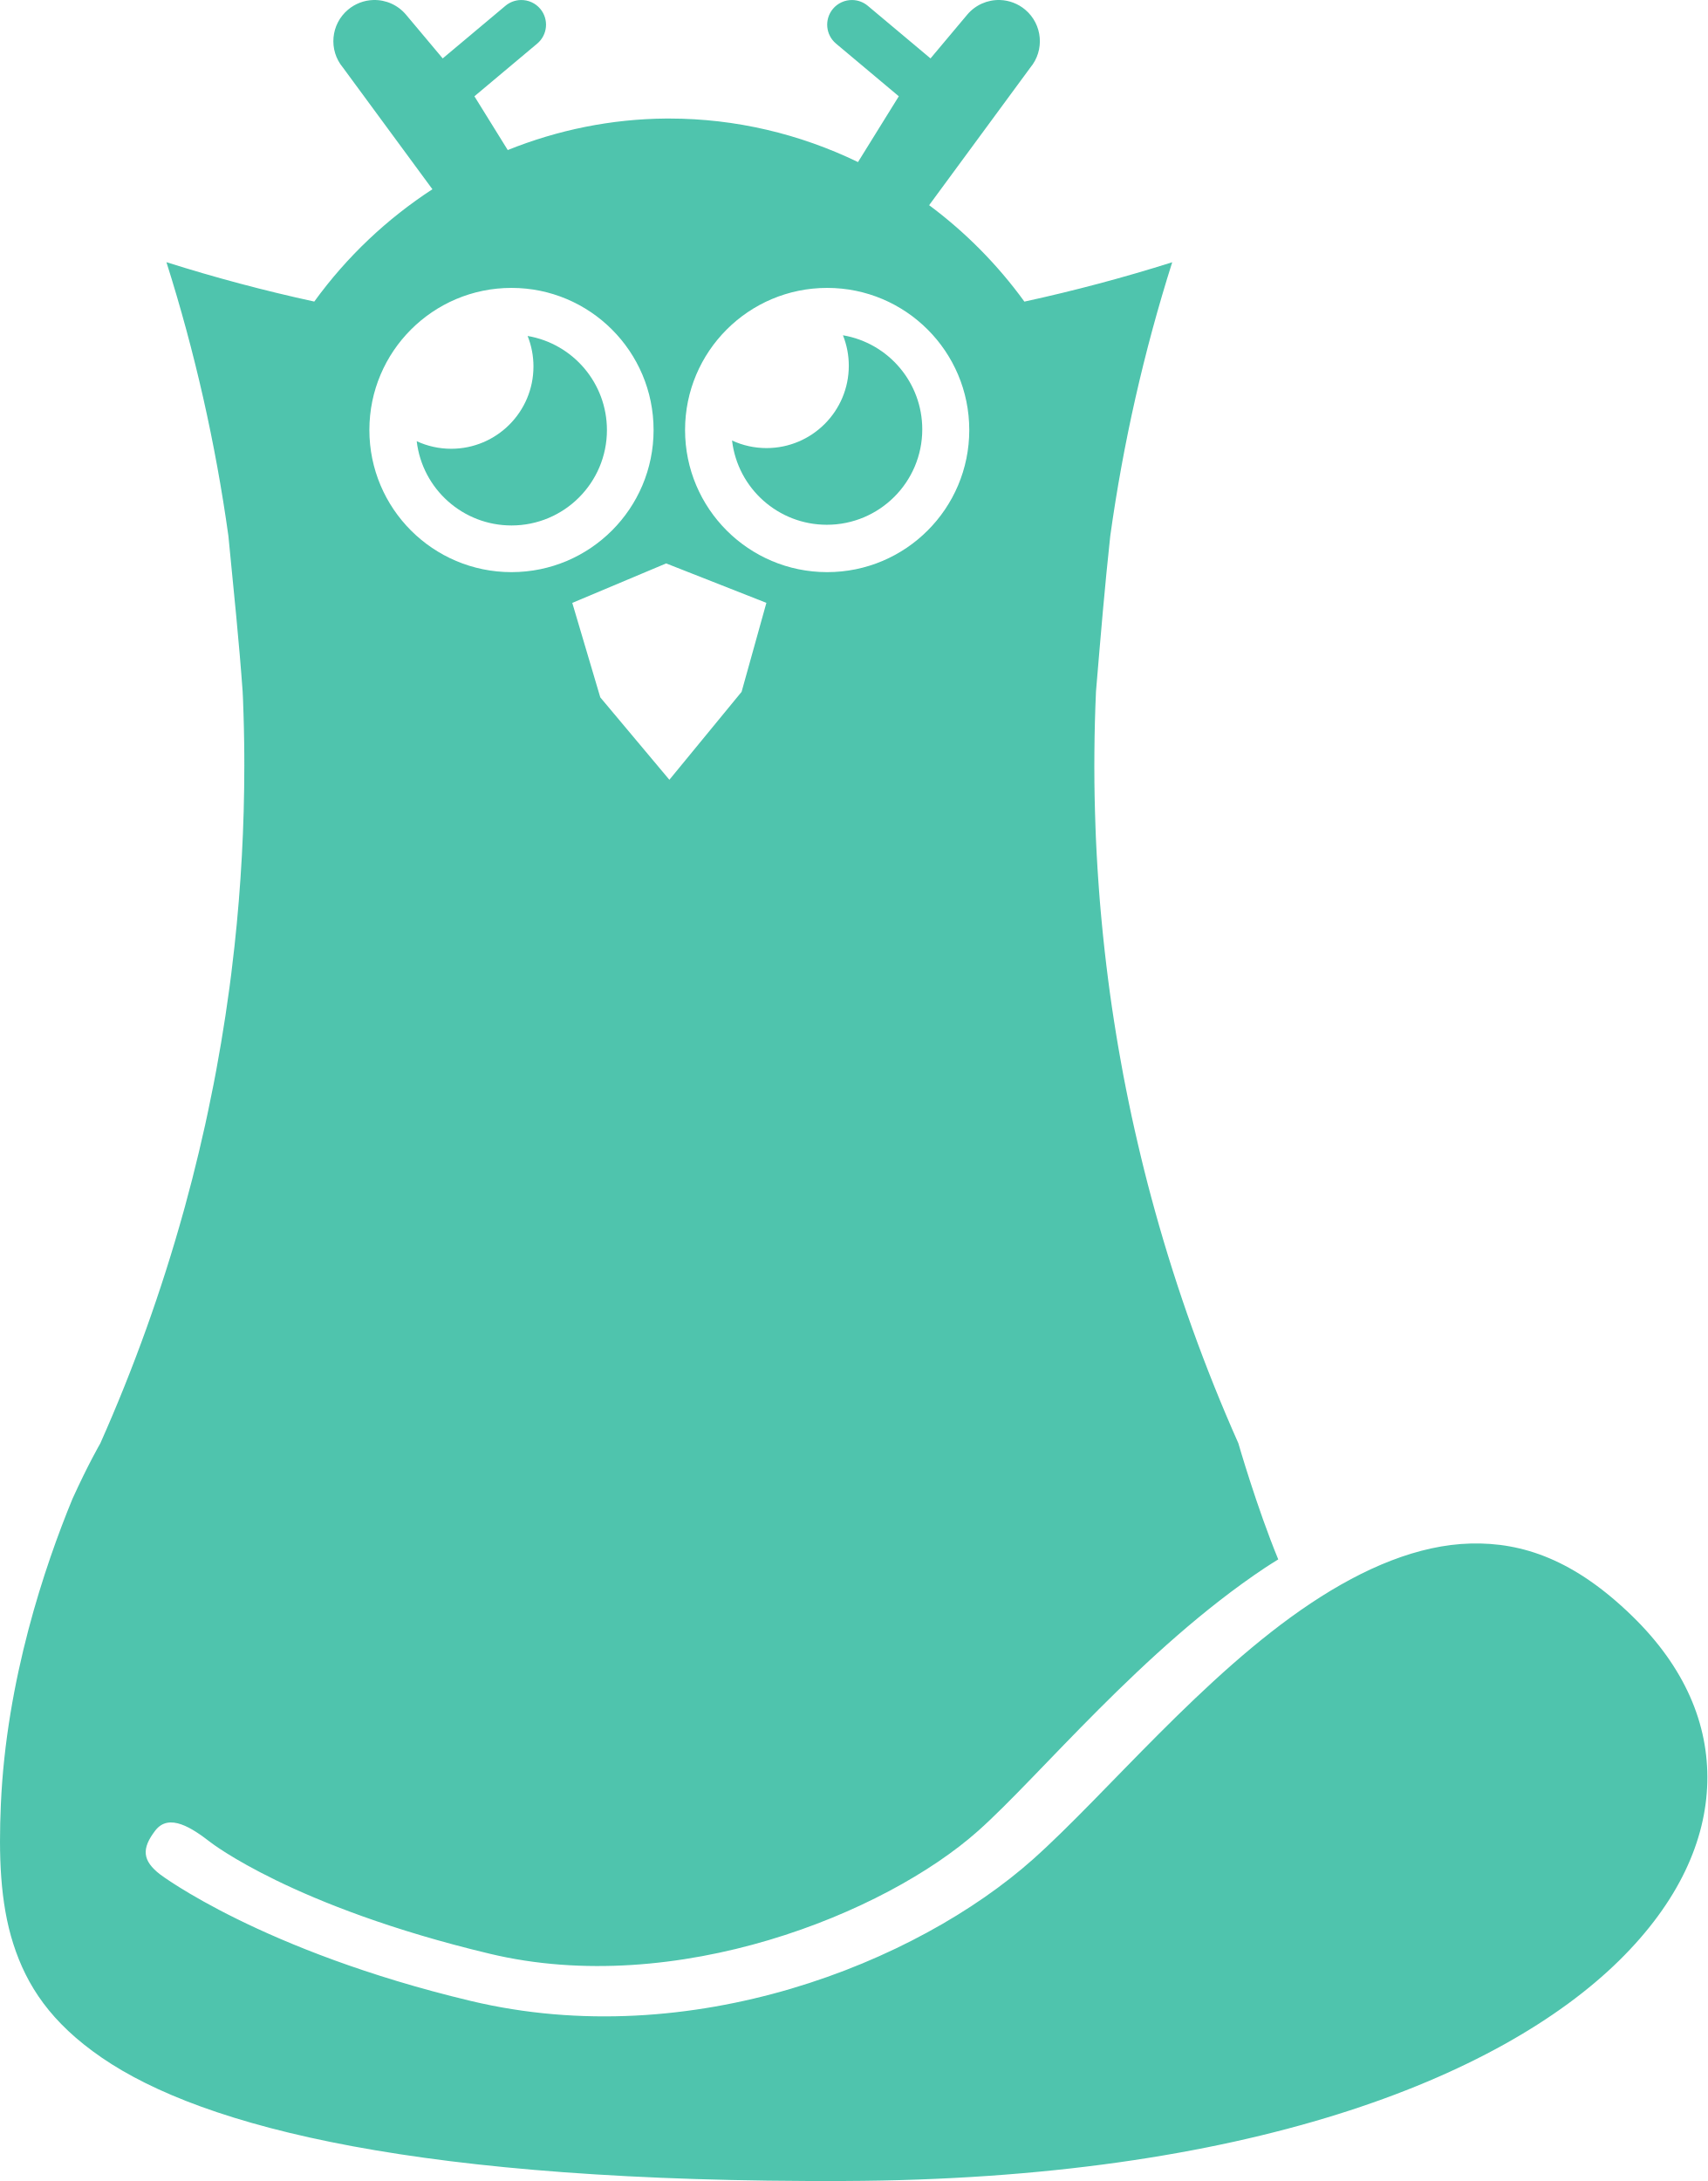
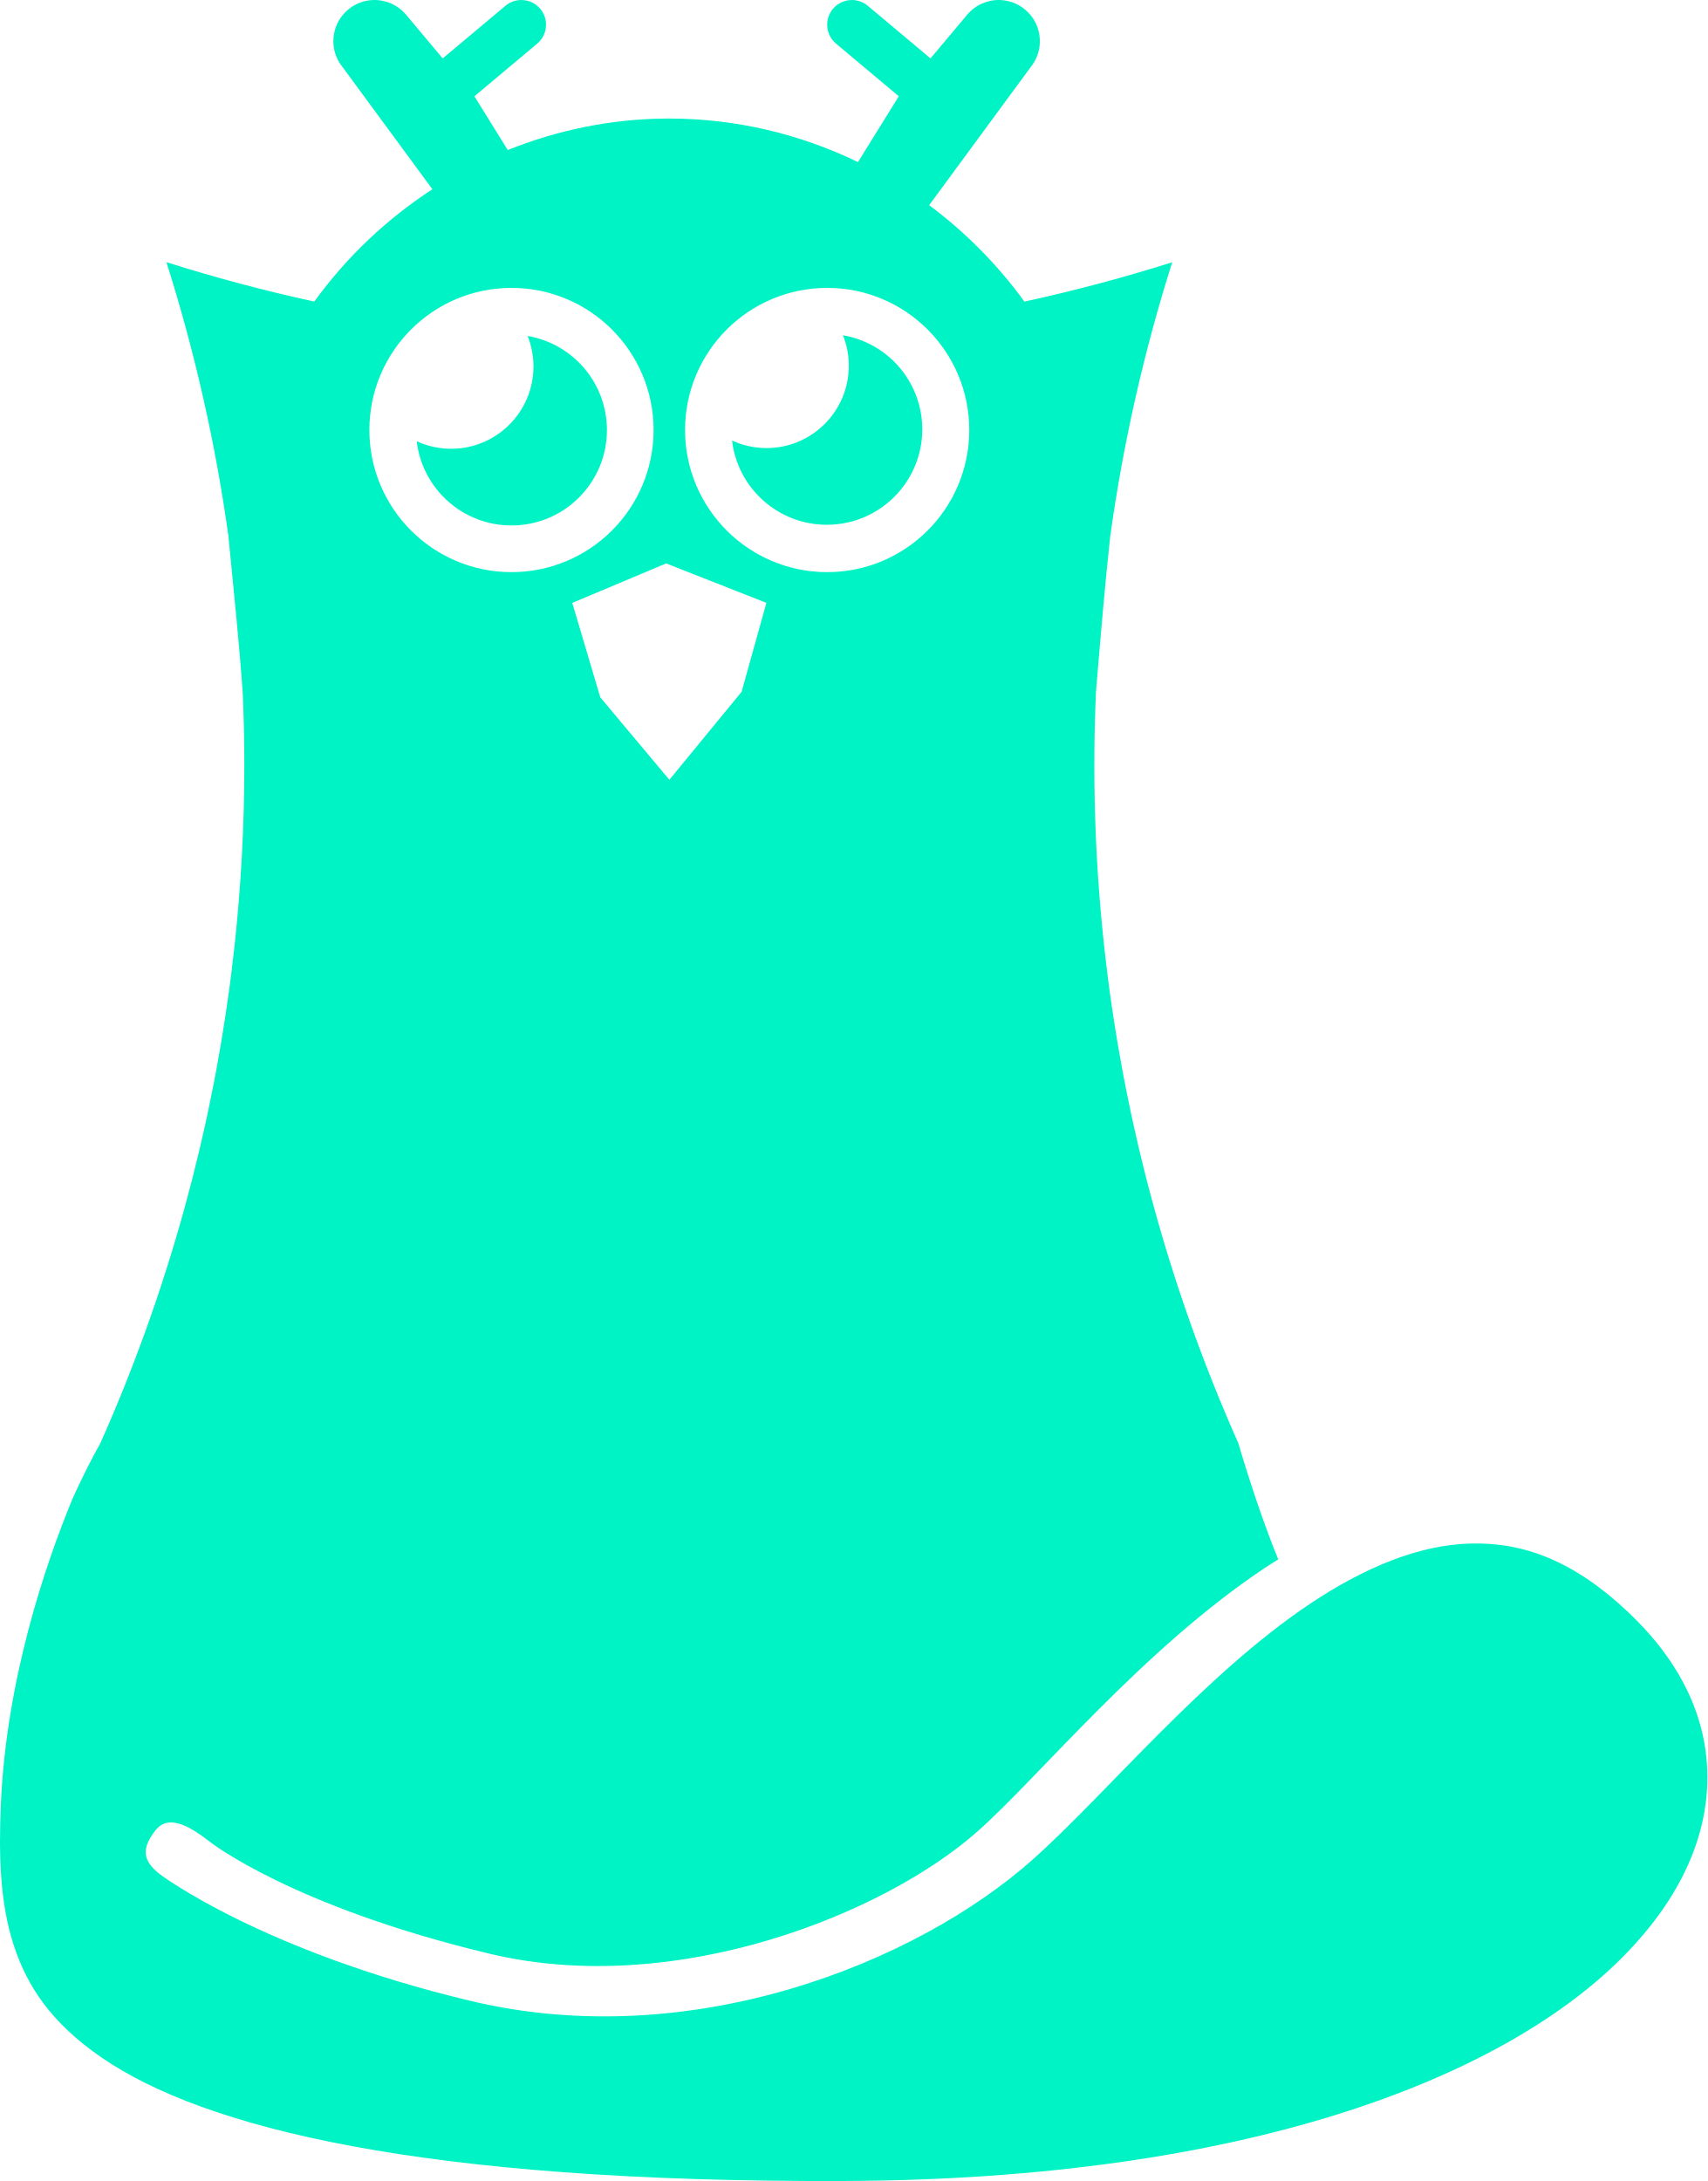
<svg xmlns="http://www.w3.org/2000/svg" version="1.1" id="svg2480" width="103.713" height="132.472" viewBox="0 0 103.713 132.472">
  <defs id="defs2484" />
  <g id="g2488" transform="translate(-33.12605,-7.61205)">
-     <g id="g905" style="fill:#00aa88">
-       <path id="path2492" style="fill:#00aa88;fill-opacity:0.691;stroke:none;stroke-width:1.002;stroke-linecap:round" d="m 55.797,7.613 c -0.56,0.018 -1.098,0.224 -1.527,0.584 -1.058,0.887 -1.197,2.463 -0.311,3.521 l 5.434,7.389 c -2.744,1.785 -5.188,4.079 -7.176,6.822 C 49.188,25.27 46.192,24.472 43.236,23.537 44.956,28.964 46.215,34.526 47,40.164 c 0.324,3.296 0.652,6.478 0.865,9.449 0.007,0.14 0.013,0.28 0.02,0.42 l 0.004,0.094 0.006,0.191 c 0.009,0.218 0.016,0.436 0.023,0.654 0.008,0.251 0.015,0.501 0.021,0.752 l 0.002,0.094 c 0.005,0.251 0.01,0.501 0.014,0.752 l 0.002,0.094 c 0.004,0.251 0.006,0.501 0.008,0.752 0.002,0.234 0.002,0.467 0.002,0.701 -2.26e-4,3.667 -0.2,7.331 -0.598,10.977 -0.061,0.561 -0.127,1.122 -0.197,1.682 -0.035,0.279 -0.072,0.559 -0.109,0.838 -0.075,0.559 -0.155,1.118 -0.24,1.676 -0.085,0.558 -0.174,1.115 -0.268,1.672 -0.094,0.556 -0.192,1.112 -0.295,1.666 -0.052,0.277 -0.104,0.554 -0.158,0.83 -0.108,0.554 -0.221,1.106 -0.338,1.658 -0.058,0.276 -0.117,0.552 -0.178,0.828 -0.122,0.551 -0.248,1.1 -0.379,1.648 -0.131,0.549 -0.266,1.096 -0.406,1.643 -0.14,0.546 -0.285,1.091 -0.434,1.635 v 0.002 c -0.028,0.103 -0.057,0.206 -0.086,0.309 -1.337,4.818 -3.029,9.531 -5.062,14.1 0,0 -0.735,1.262 -1.691,3.369 -1.676,4.069 -4.022,10.994 -4.35,18.564 -0.132,3.059 -0.055,5.937 0.756,8.467 0.811,2.53 2.272,4.784 5.377,6.914 6.21,4.259 19.384,7.589 45.121,7.488 24.367,-0.096 39.762,-6.227 47.043,-13.383 3.641,-3.578 5.278,-7.32 5.361,-10.84 0.084,-3.52 -1.354,-6.966 -4.553,-10.082 -3.511,-3.421 -6.666,-4.494 -9.82,-4.414 -3.154,0.08 -6.457,1.461 -9.715,3.631 -6.516,4.341 -12.428,11.588 -16.873,15.549 -7.052,6.283 -20.742,11.807 -34.158,8.602 -12.729,-3.041 -18.859,-7.68 -18.859,-7.68 -1.094,-0.842 -1.141,-1.574 -0.299,-2.669 0.843,-1.094 2.254,-0.135 3.348,0.708 0,0 4.975,3.911 16.973,6.777 11.31,2.703 24.023,-2.439 29.67,-7.471 3.75,-3.341 9.971,-11.012 17.428,-15.979 0.261,-0.174 0.53,-0.336 0.795,-0.504 -1.304,-3.164 -2.424,-7.055 -2.424,-7.055 -2.033,-4.568 -3.724,-9.28 -5.061,-14.098 -0.075,-0.272 -0.15,-0.544 -0.223,-0.816 -0.073,-0.272 -0.146,-0.545 -0.217,-0.818 -0.071,-0.273 -0.14,-0.547 -0.209,-0.82 -0.068,-0.273 -0.135,-0.547 -0.201,-0.82 -0.066,-0.274 -0.131,-0.549 -0.195,-0.824 -0.064,-0.273 -0.126,-0.547 -0.188,-0.82 l -0.002,-0.006 c -0.062,-0.274 -0.122,-0.549 -0.182,-0.824 -0.059,-0.276 -0.117,-0.552 -0.174,-0.828 -0.057,-0.276 -0.113,-0.552 -0.168,-0.828 -0.055,-0.277 -0.109,-0.554 -0.162,-0.832 -0.052,-0.277 -0.103,-0.554 -0.152,-0.832 -0.029,-0.16 -0.058,-0.32 -0.086,-0.48 -0.033,-0.187 -0.066,-0.375 -0.098,-0.562 -0.035,-0.208 -0.07,-0.417 -0.104,-0.625 -0.045,-0.278 -0.09,-0.556 -0.133,-0.834 -0.043,-0.279 -0.086,-0.558 -0.127,-0.838 -0.041,-0.279 -0.081,-0.558 -0.119,-0.838 -0.038,-0.279 -0.075,-0.558 -0.111,-0.838 -0.036,-0.28 -0.071,-0.56 -0.105,-0.84 -0.034,-0.28 -0.066,-0.56 -0.098,-0.84 -0.021,-0.191 -0.042,-0.383 -0.062,-0.574 -0.018,-0.168 -0.036,-0.336 -0.053,-0.504 -0.028,-0.276 -0.054,-0.552 -0.08,-0.828 -0.015,-0.163 -0.03,-0.327 -0.045,-0.49 l -0.012,-0.133 c -0.018,-0.2 -0.034,-0.4 -0.051,-0.6 -0.012,-0.154 -0.024,-0.307 -0.035,-0.461 l -0.004,-0.047 c -0.019,-0.256 -0.037,-0.512 -0.055,-0.768 -0.015,-0.217 -0.029,-0.435 -0.043,-0.652 -0.017,-0.282 -0.034,-0.564 -0.049,-0.846 -0.01,-0.194 -0.02,-0.388 -0.029,-0.582 -0.007,-0.147 -0.015,-0.294 -0.021,-0.441 -0.009,-0.222 -0.018,-0.444 -0.025,-0.666 -0.01,-0.282 -0.019,-0.564 -0.027,-0.846 -0.006,-0.206 -0.011,-0.413 -0.016,-0.619 -0.004,-0.151 -0.007,-0.302 -0.01,-0.453 v -0.035 c -0.005,-0.259 -0.009,-0.518 -0.012,-0.777 v -0.178 c -0.002,-0.238 -0.003,-0.475 -0.004,-0.713 v -0.08 c 1.25e-4,-0.282 0.001,-0.564 0.004,-0.846 0.01,-1.217 0.042,-2.434 0.096,-3.65 v -0.002 c 0.293,-3.498 0.533,-6.372 0.867,-9.449 0.785,-5.64 2.044,-11.203 3.764,-16.631 -2.955,0.934 -5.951,1.731 -8.979,2.391 -1.646,-2.271 -3.606,-4.234 -5.787,-5.857 l 6.143,-8.353 C 96.596,10.661 96.456,9.084 95.398,8.197 94.969,7.837 94.431,7.631 93.871,7.613 93.105,7.589 92.37,7.918 91.877,8.506 l -2.227,2.654 -3.812,-3.197 C 85.575,7.743 85.245,7.62 84.902,7.613 c -0.453,-0.009 -0.886,0.188 -1.178,0.535 -0.532,0.635 -0.449,1.581 0.186,2.113 l 3.814,3.199 -2.479,3.996 C 81.707,15.745 77.805,14.813 73.785,14.812 c -0.063,-2.28e-4 -0.126,-2.28e-4 -0.189,0 -3.34,0.024 -6.596,0.694 -9.627,1.914 l -2.025,-3.266 3.814,-3.199 c 0.635,-0.532 0.718,-1.478 0.186,-2.113 -0.292,-0.347 -0.724,-0.544 -1.178,-0.535 -0.343,0.006 -0.673,0.13 -0.936,0.35 l -3.812,3.197 -2.227,-2.654 C 57.298,7.918 56.563,7.589 55.797,7.613 Z m 8.4,17.486 c 4.766,5.47e-4 8.63,3.864 8.631,8.631 5.31e-4,4.767 -3.864,8.632 -8.631,8.633 -4.768,5.32e-4 -8.633,-3.865 -8.633,-8.633 5.47e-4,-4.767 3.866,-8.631 8.633,-8.631 z m 19.174,0 c 4.767,-5.31e-4 8.632,3.864 8.633,8.631 5.31e-4,4.768 -3.865,8.633 -8.633,8.633 -4.767,-5.47e-4 -8.631,-3.866 -8.631,-8.633 5.47e-4,-4.766 3.864,-8.63 8.631,-8.631 z m -9.779,16.734 6.088,2.396 -1.506,5.404 -4.387,5.342 -4.197,-5.006 -1.701,-5.738 z" />
-       <path id="path2669-9" style="font-variation-settings:normal;vector-effect:none;fill:#00aa88;fill-opacity:0.691;stroke:none;stroke-width:0.517;stroke-linecap:round;stroke-linejoin:miter;stroke-miterlimit:4;stroke-dasharray:none;stroke-dashoffset:0;stroke-opacity:1;stop-color:#000000" d="m 65.176,28.018 a 5,5 0 0 1 0.355,1.852 5,5 0 0 1 -5,5 5,5 0 0 1 -2.092,-0.459 5.797,5.797 0 0 0 5.758,5.117 5.797,5.797 0 0 0 5.797,-5.797 5.797,5.797 0 0 0 -4.818,-5.713 z" />
-       <path id="path2669-9-0" style="font-variation-settings:normal;vector-effect:none;fill:#00aa88;fill-opacity:0.691;stroke:none;stroke-width:0.517;stroke-linecap:round;stroke-linejoin:miter;stroke-miterlimit:4;stroke-dasharray:none;stroke-dashoffset:0;stroke-opacity:1;stop-color:#000000" d="m 84.331,27.976 a 5,5 0 0 1 0.355,1.852 5,5 0 0 1 -5,5 5,5 0 0 1 -2.092,-0.459 5.797,5.797 0 0 0 5.758,5.117 5.797,5.797 0 0 0 5.797,-5.797 5.797,5.797 0 0 0 -4.818,-5.713 z" />
+     <g id="g905" style="fill:#00f3c5;fill-opacity:1">
+       <path id="path2492" style="fill:#00f3c5;fill-opacity:1;stroke:none;stroke-width:1.002;stroke-linecap:round" d="m 55.797,7.613 c -0.56,0.018 -1.098,0.224 -1.527,0.584 -1.058,0.887 -1.197,2.463 -0.311,3.521 l 5.434,7.389 c -2.744,1.785 -5.188,4.079 -7.176,6.822 C 49.188,25.27 46.192,24.472 43.236,23.537 44.956,28.964 46.215,34.526 47,40.164 c 0.324,3.296 0.652,6.478 0.865,9.449 0.007,0.14 0.013,0.28 0.02,0.42 l 0.004,0.094 0.006,0.191 c 0.009,0.218 0.016,0.436 0.023,0.654 0.008,0.251 0.015,0.501 0.021,0.752 l 0.002,0.094 c 0.005,0.251 0.01,0.501 0.014,0.752 l 0.002,0.094 c 0.004,0.251 0.006,0.501 0.008,0.752 0.002,0.234 0.002,0.467 0.002,0.701 -2.26e-4,3.667 -0.2,7.331 -0.598,10.977 -0.061,0.561 -0.127,1.122 -0.197,1.682 -0.035,0.279 -0.072,0.559 -0.109,0.838 -0.075,0.559 -0.155,1.118 -0.24,1.676 -0.085,0.558 -0.174,1.115 -0.268,1.672 -0.094,0.556 -0.192,1.112 -0.295,1.666 -0.052,0.277 -0.104,0.554 -0.158,0.83 -0.108,0.554 -0.221,1.106 -0.338,1.658 -0.058,0.276 -0.117,0.552 -0.178,0.828 -0.122,0.551 -0.248,1.1 -0.379,1.648 -0.131,0.549 -0.266,1.096 -0.406,1.643 -0.14,0.546 -0.285,1.091 -0.434,1.635 v 0.002 c -0.028,0.103 -0.057,0.206 -0.086,0.309 -1.337,4.818 -3.029,9.531 -5.062,14.1 0,0 -0.735,1.262 -1.691,3.369 -1.676,4.069 -4.022,10.994 -4.35,18.564 -0.132,3.059 -0.055,5.937 0.756,8.467 0.811,2.53 2.272,4.784 5.377,6.914 6.21,4.259 19.384,7.589 45.121,7.488 24.367,-0.096 39.762,-6.227 47.043,-13.383 3.641,-3.578 5.278,-7.32 5.361,-10.84 0.084,-3.52 -1.354,-6.966 -4.553,-10.082 -3.511,-3.421 -6.666,-4.494 -9.82,-4.414 -3.154,0.08 -6.457,1.461 -9.715,3.631 -6.516,4.341 -12.428,11.588 -16.873,15.549 -7.052,6.283 -20.742,11.807 -34.158,8.602 -12.729,-3.041 -18.859,-7.68 -18.859,-7.68 -1.094,-0.842 -1.141,-1.574 -0.299,-2.669 0.843,-1.094 2.254,-0.135 3.348,0.708 0,0 4.975,3.911 16.973,6.777 11.31,2.703 24.023,-2.439 29.67,-7.471 3.75,-3.341 9.971,-11.012 17.428,-15.979 0.261,-0.174 0.53,-0.336 0.795,-0.504 -1.304,-3.164 -2.424,-7.055 -2.424,-7.055 -2.033,-4.568 -3.724,-9.28 -5.061,-14.098 -0.075,-0.272 -0.15,-0.544 -0.223,-0.816 -0.073,-0.272 -0.146,-0.545 -0.217,-0.818 -0.071,-0.273 -0.14,-0.547 -0.209,-0.82 -0.068,-0.273 -0.135,-0.547 -0.201,-0.82 -0.066,-0.274 -0.131,-0.549 -0.195,-0.824 -0.064,-0.273 -0.126,-0.547 -0.188,-0.82 l -0.002,-0.006 c -0.062,-0.274 -0.122,-0.549 -0.182,-0.824 -0.059,-0.276 -0.117,-0.552 -0.174,-0.828 -0.057,-0.276 -0.113,-0.552 -0.168,-0.828 -0.055,-0.277 -0.109,-0.554 -0.162,-0.832 -0.052,-0.277 -0.103,-0.554 -0.152,-0.832 -0.029,-0.16 -0.058,-0.32 -0.086,-0.48 -0.033,-0.187 -0.066,-0.375 -0.098,-0.562 -0.035,-0.208 -0.07,-0.417 -0.104,-0.625 -0.045,-0.278 -0.09,-0.556 -0.133,-0.834 -0.043,-0.279 -0.086,-0.558 -0.127,-0.838 -0.041,-0.279 -0.081,-0.558 -0.119,-0.838 -0.038,-0.279 -0.075,-0.558 -0.111,-0.838 -0.036,-0.28 -0.071,-0.56 -0.105,-0.84 -0.034,-0.28 -0.066,-0.56 -0.098,-0.84 -0.021,-0.191 -0.042,-0.383 -0.062,-0.574 -0.018,-0.168 -0.036,-0.336 -0.053,-0.504 -0.028,-0.276 -0.054,-0.552 -0.08,-0.828 -0.015,-0.163 -0.03,-0.327 -0.045,-0.49 l -0.012,-0.133 c -0.018,-0.2 -0.034,-0.4 -0.051,-0.6 -0.012,-0.154 -0.024,-0.307 -0.035,-0.461 l -0.004,-0.047 c -0.019,-0.256 -0.037,-0.512 -0.055,-0.768 -0.015,-0.217 -0.029,-0.435 -0.043,-0.652 -0.017,-0.282 -0.034,-0.564 -0.049,-0.846 -0.01,-0.194 -0.02,-0.388 -0.029,-0.582 -0.007,-0.147 -0.015,-0.294 -0.021,-0.441 -0.009,-0.222 -0.018,-0.444 -0.025,-0.666 -0.01,-0.282 -0.019,-0.564 -0.027,-0.846 -0.006,-0.206 -0.011,-0.413 -0.016,-0.619 -0.004,-0.151 -0.007,-0.302 -0.01,-0.453 v -0.035 c -0.005,-0.259 -0.009,-0.518 -0.012,-0.777 v -0.178 c -0.002,-0.238 -0.003,-0.475 -0.004,-0.713 v -0.08 c 1.25e-4,-0.282 0.001,-0.564 0.004,-0.846 0.01,-1.217 0.042,-2.434 0.096,-3.65 v -0.002 c 0.293,-3.498 0.533,-6.372 0.867,-9.449 0.785,-5.64 2.044,-11.203 3.764,-16.631 -2.955,0.934 -5.951,1.731 -8.979,2.391 -1.646,-2.271 -3.606,-4.234 -5.787,-5.857 l 6.143,-8.353 C 96.596,10.661 96.456,9.084 95.398,8.197 94.969,7.837 94.431,7.631 93.871,7.613 93.105,7.589 92.37,7.918 91.877,8.506 l -2.227,2.654 -3.812,-3.197 C 85.575,7.743 85.245,7.62 84.902,7.613 c -0.453,-0.009 -0.886,0.188 -1.178,0.535 -0.532,0.635 -0.449,1.581 0.186,2.113 l 3.814,3.199 -2.479,3.996 C 81.707,15.745 77.805,14.813 73.785,14.812 c -0.063,-2.28e-4 -0.126,-2.28e-4 -0.189,0 -3.34,0.024 -6.596,0.694 -9.627,1.914 l -2.025,-3.266 3.814,-3.199 c 0.635,-0.532 0.718,-1.478 0.186,-2.113 -0.292,-0.347 -0.724,-0.544 -1.178,-0.535 -0.343,0.006 -0.673,0.13 -0.936,0.35 l -3.812,3.197 -2.227,-2.654 C 57.298,7.918 56.563,7.589 55.797,7.613 Z m 8.4,17.486 c 4.766,5.47e-4 8.63,3.864 8.631,8.631 5.31e-4,4.767 -3.864,8.632 -8.631,8.633 -4.768,5.32e-4 -8.633,-3.865 -8.633,-8.633 5.47e-4,-4.767 3.866,-8.631 8.633,-8.631 z m 19.174,0 c 4.767,-5.31e-4 8.632,3.864 8.633,8.631 5.31e-4,4.768 -3.865,8.633 -8.633,8.633 -4.767,-5.47e-4 -8.631,-3.866 -8.631,-8.633 5.47e-4,-4.766 3.864,-8.63 8.631,-8.631 z m -9.779,16.734 6.088,2.396 -1.506,5.404 -4.387,5.342 -4.197,-5.006 -1.701,-5.738 z" />
+       <path id="path2669-9" style="font-variation-settings:normal;vector-effect:none;fill:#00f3c5;fill-opacity:1;stroke:none;stroke-width:0.517;stroke-linecap:round;stroke-linejoin:miter;stroke-miterlimit:4;stroke-dasharray:none;stroke-dashoffset:0;stroke-opacity:1;stop-color:#000000" d="m 65.176,28.018 a 5,5 0 0 1 0.355,1.852 5,5 0 0 1 -5,5 5,5 0 0 1 -2.092,-0.459 5.797,5.797 0 0 0 5.758,5.117 5.797,5.797 0 0 0 5.797,-5.797 5.797,5.797 0 0 0 -4.818,-5.713 z" />
+       <path id="path2669-9-0" style="font-variation-settings:normal;vector-effect:none;fill:#00f3c5;fill-opacity:1;stroke:none;stroke-width:0.517;stroke-linecap:round;stroke-linejoin:miter;stroke-miterlimit:4;stroke-dasharray:none;stroke-dashoffset:0;stroke-opacity:1;stop-color:#000000" d="m 84.331,27.976 a 5,5 0 0 1 0.355,1.852 5,5 0 0 1 -5,5 5,5 0 0 1 -2.092,-0.459 5.797,5.797 0 0 0 5.758,5.117 5.797,5.797 0 0 0 5.797,-5.797 5.797,5.797 0 0 0 -4.818,-5.713 z" />
    </g>
  </g>
</svg>
